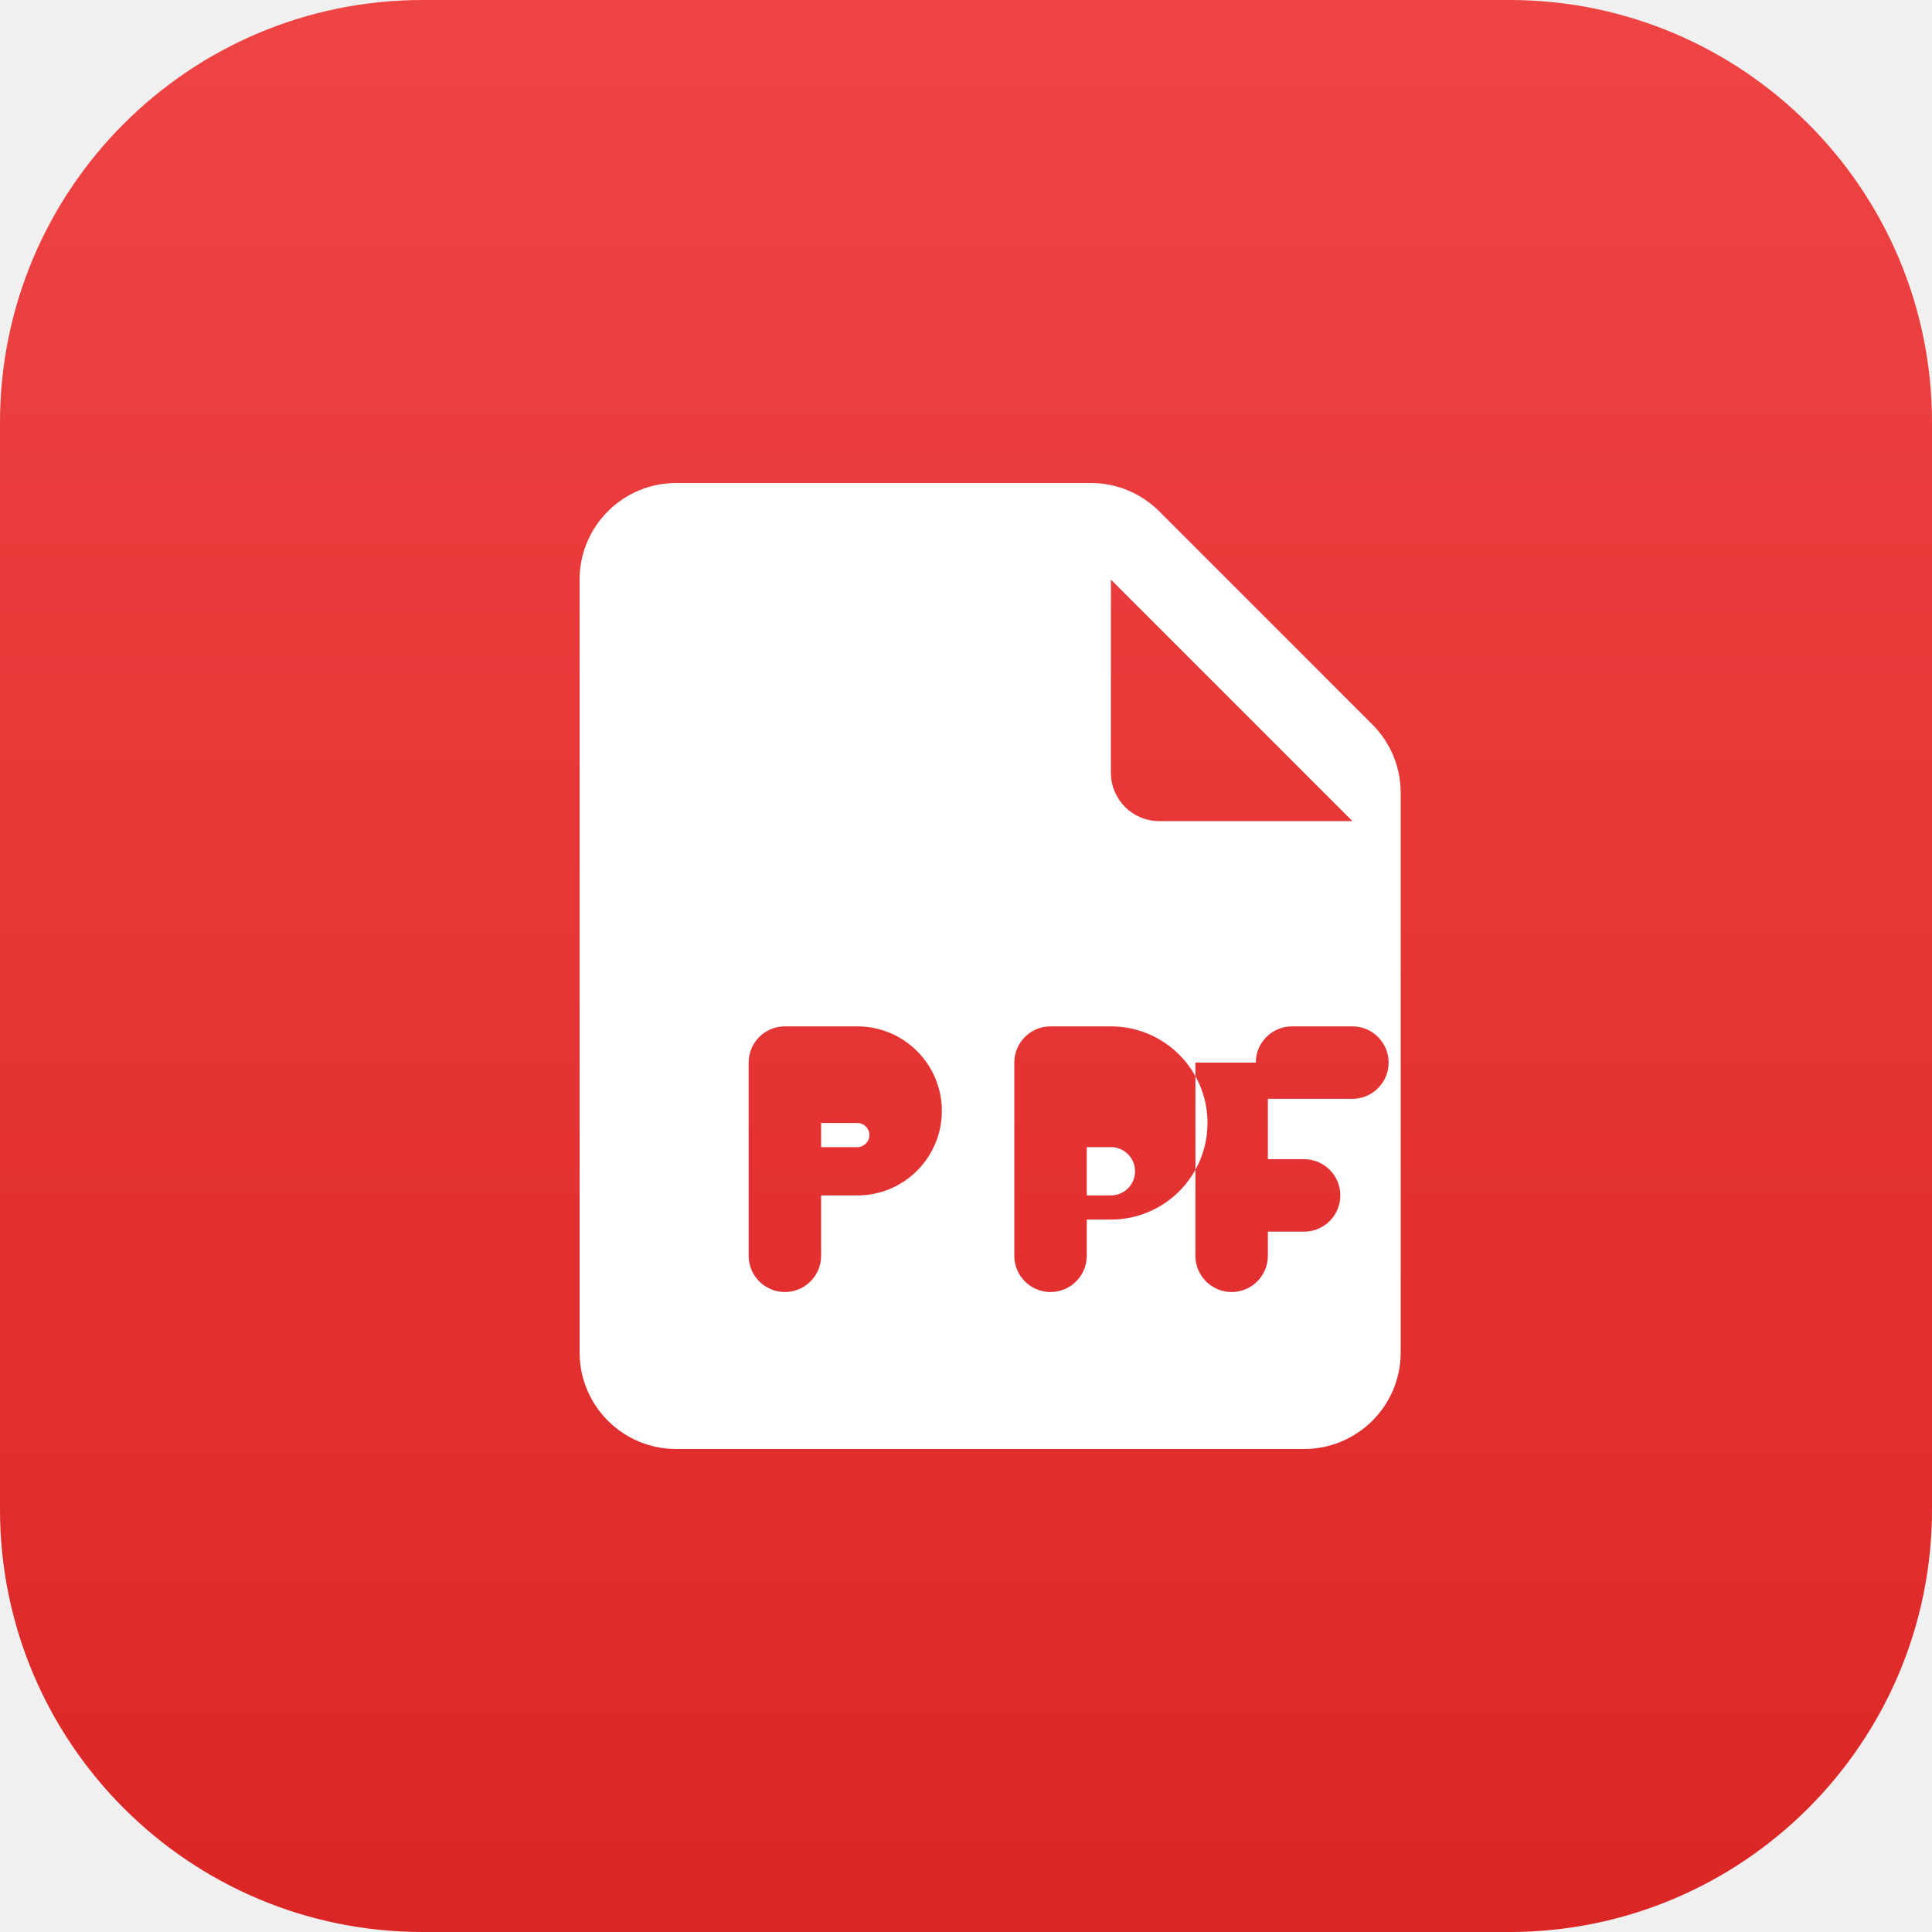
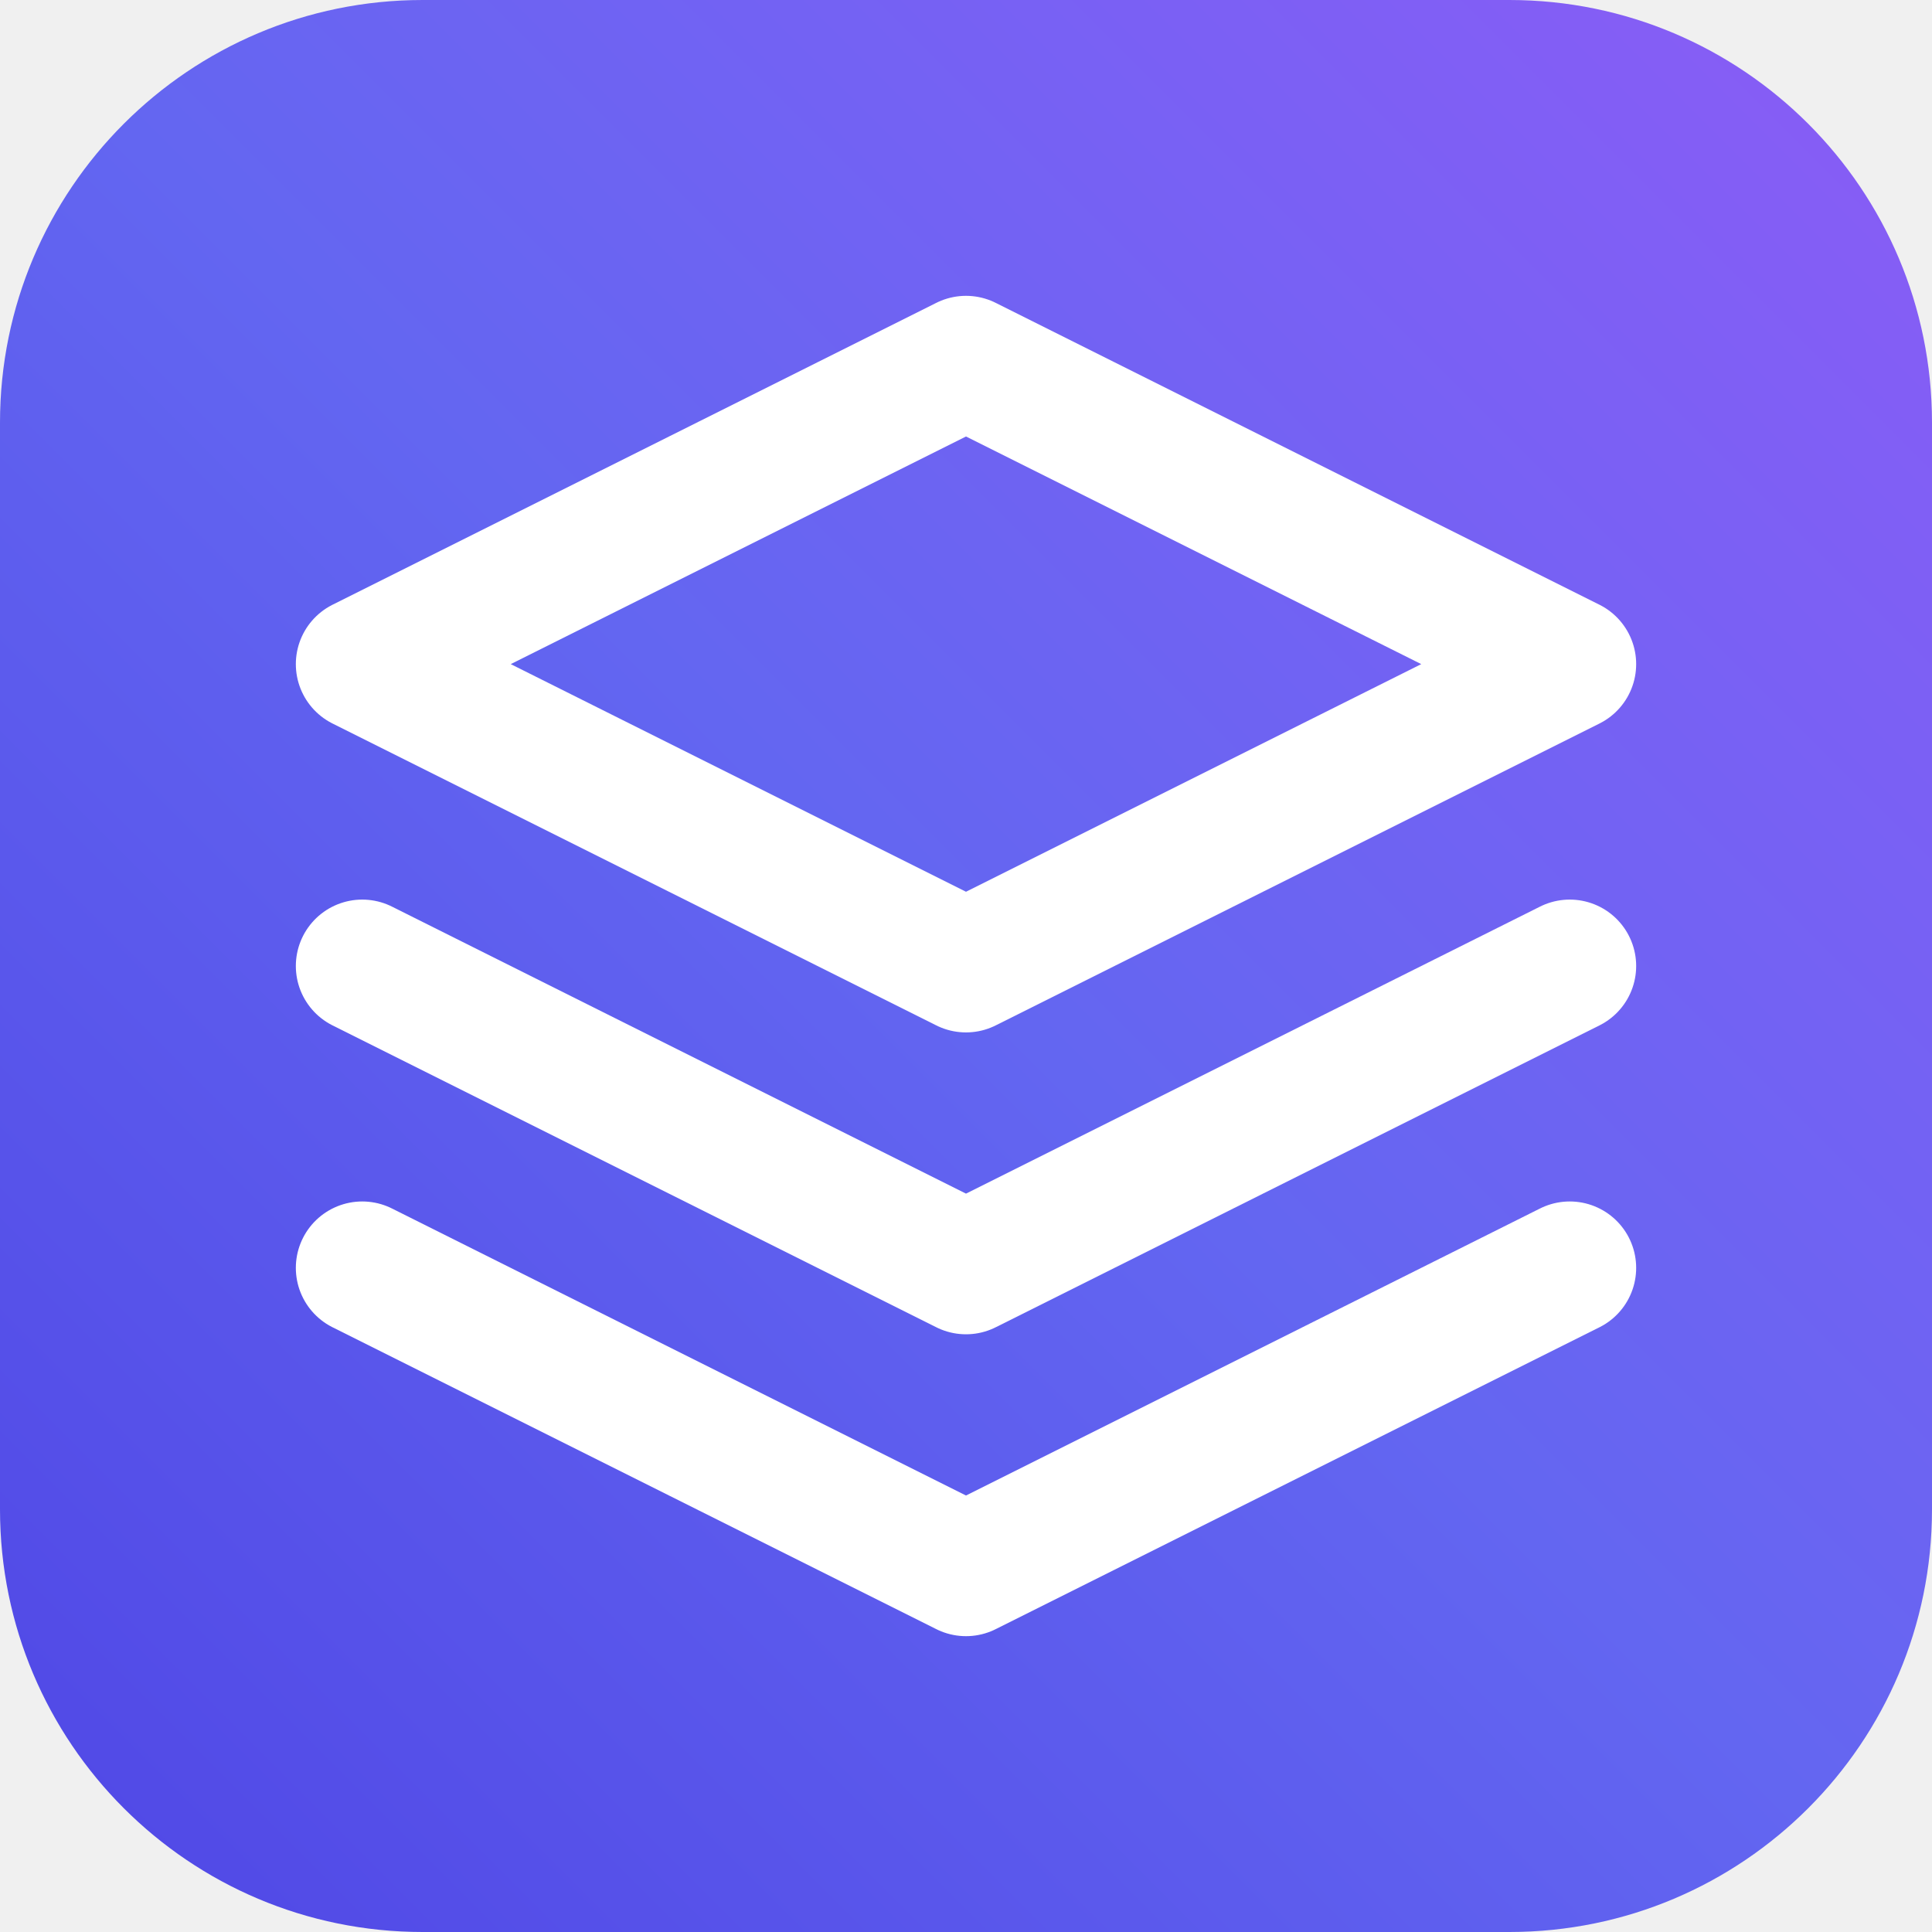
<svg xmlns="http://www.w3.org/2000/svg" viewBox="0 0 512 512">
  <defs>
-     <linearGradient id="bg" x1="0" y1="0" x2="0" y2="1">
-       <stop offset="0%" stop-color="#ef4444" />
-       <stop offset="100%" stop-color="#dc2626" />
+     <linearGradient id="craftGrad" x1="0%" y1="100%" x2="100%" y2="0%">
+       <stop offset="0%" stop-color="#4f46e5" />
+       <stop offset="50%" stop-color="#6366f1" />
+       <stop offset="100%" stop-color="#8b5cf6" />
    </linearGradient>
  </defs>
-   <rect width="512" height="512" rx="112" fill="url(#bg)" />
-   <g transform="translate(256,256) scale(12.8) translate(-12,-12)">
-     <path fill="#ffffff" fill-rule="evenodd" clip-rule="evenodd" d="M4 4a2 2 0 0 1 2-2h8.586a2 2 0 0 1 1.414.586l4.414 4.414A2 2 0 0 1 21 8.414V20a2 2 0 0 1-2 2H6a2 2 0 0 1-2-2V4zm11 0v4a1 1 0 0 0 1 1h4l-5-5zM7.5 14a.75.75 0 0 1 .75-.75h1.5a1.75 1.75 0 0 1 0 3.5h-.75V18a.75.75 0 0 1-1.5 0v-4zm1.5.75v1h.75a.25.25 0 0 0 0-.5h-.75zm4-.75a.75.75 0 0 1 .75-.75h1.25a2 2 0 0 1 0 4H14.5V18a.75.75 0 0 1-1.5 0v-4zm1.5.75v2h.5a.5.5 0 0 0 0-1h-.5zm3.5-.75a.75.75 0 0 1 .75-.75H20a.75.75 0 0 1 0 1.5h-1.75v1.25H19a.75.75 0 0 1 0 1.5h-.75V18a.75.75 0 0 1-1.5 0v-4z" />
+   <rect width="512" height="512" rx="112" fill="url(#craftGrad)" />
+   <g transform="translate(256, 256) scale(16) translate(-12, -12)" fill="none" stroke="#ffffff" stroke-width="2.2" stroke-linecap="round" stroke-linejoin="round">
+     <polygon points="12 2 2 7 12 12 22 7 12 2" />
+     <polyline points="2 17 12 22 22 17" />
+     <polyline points="2 12 12 17 22 12" />
  </g>
</svg>
